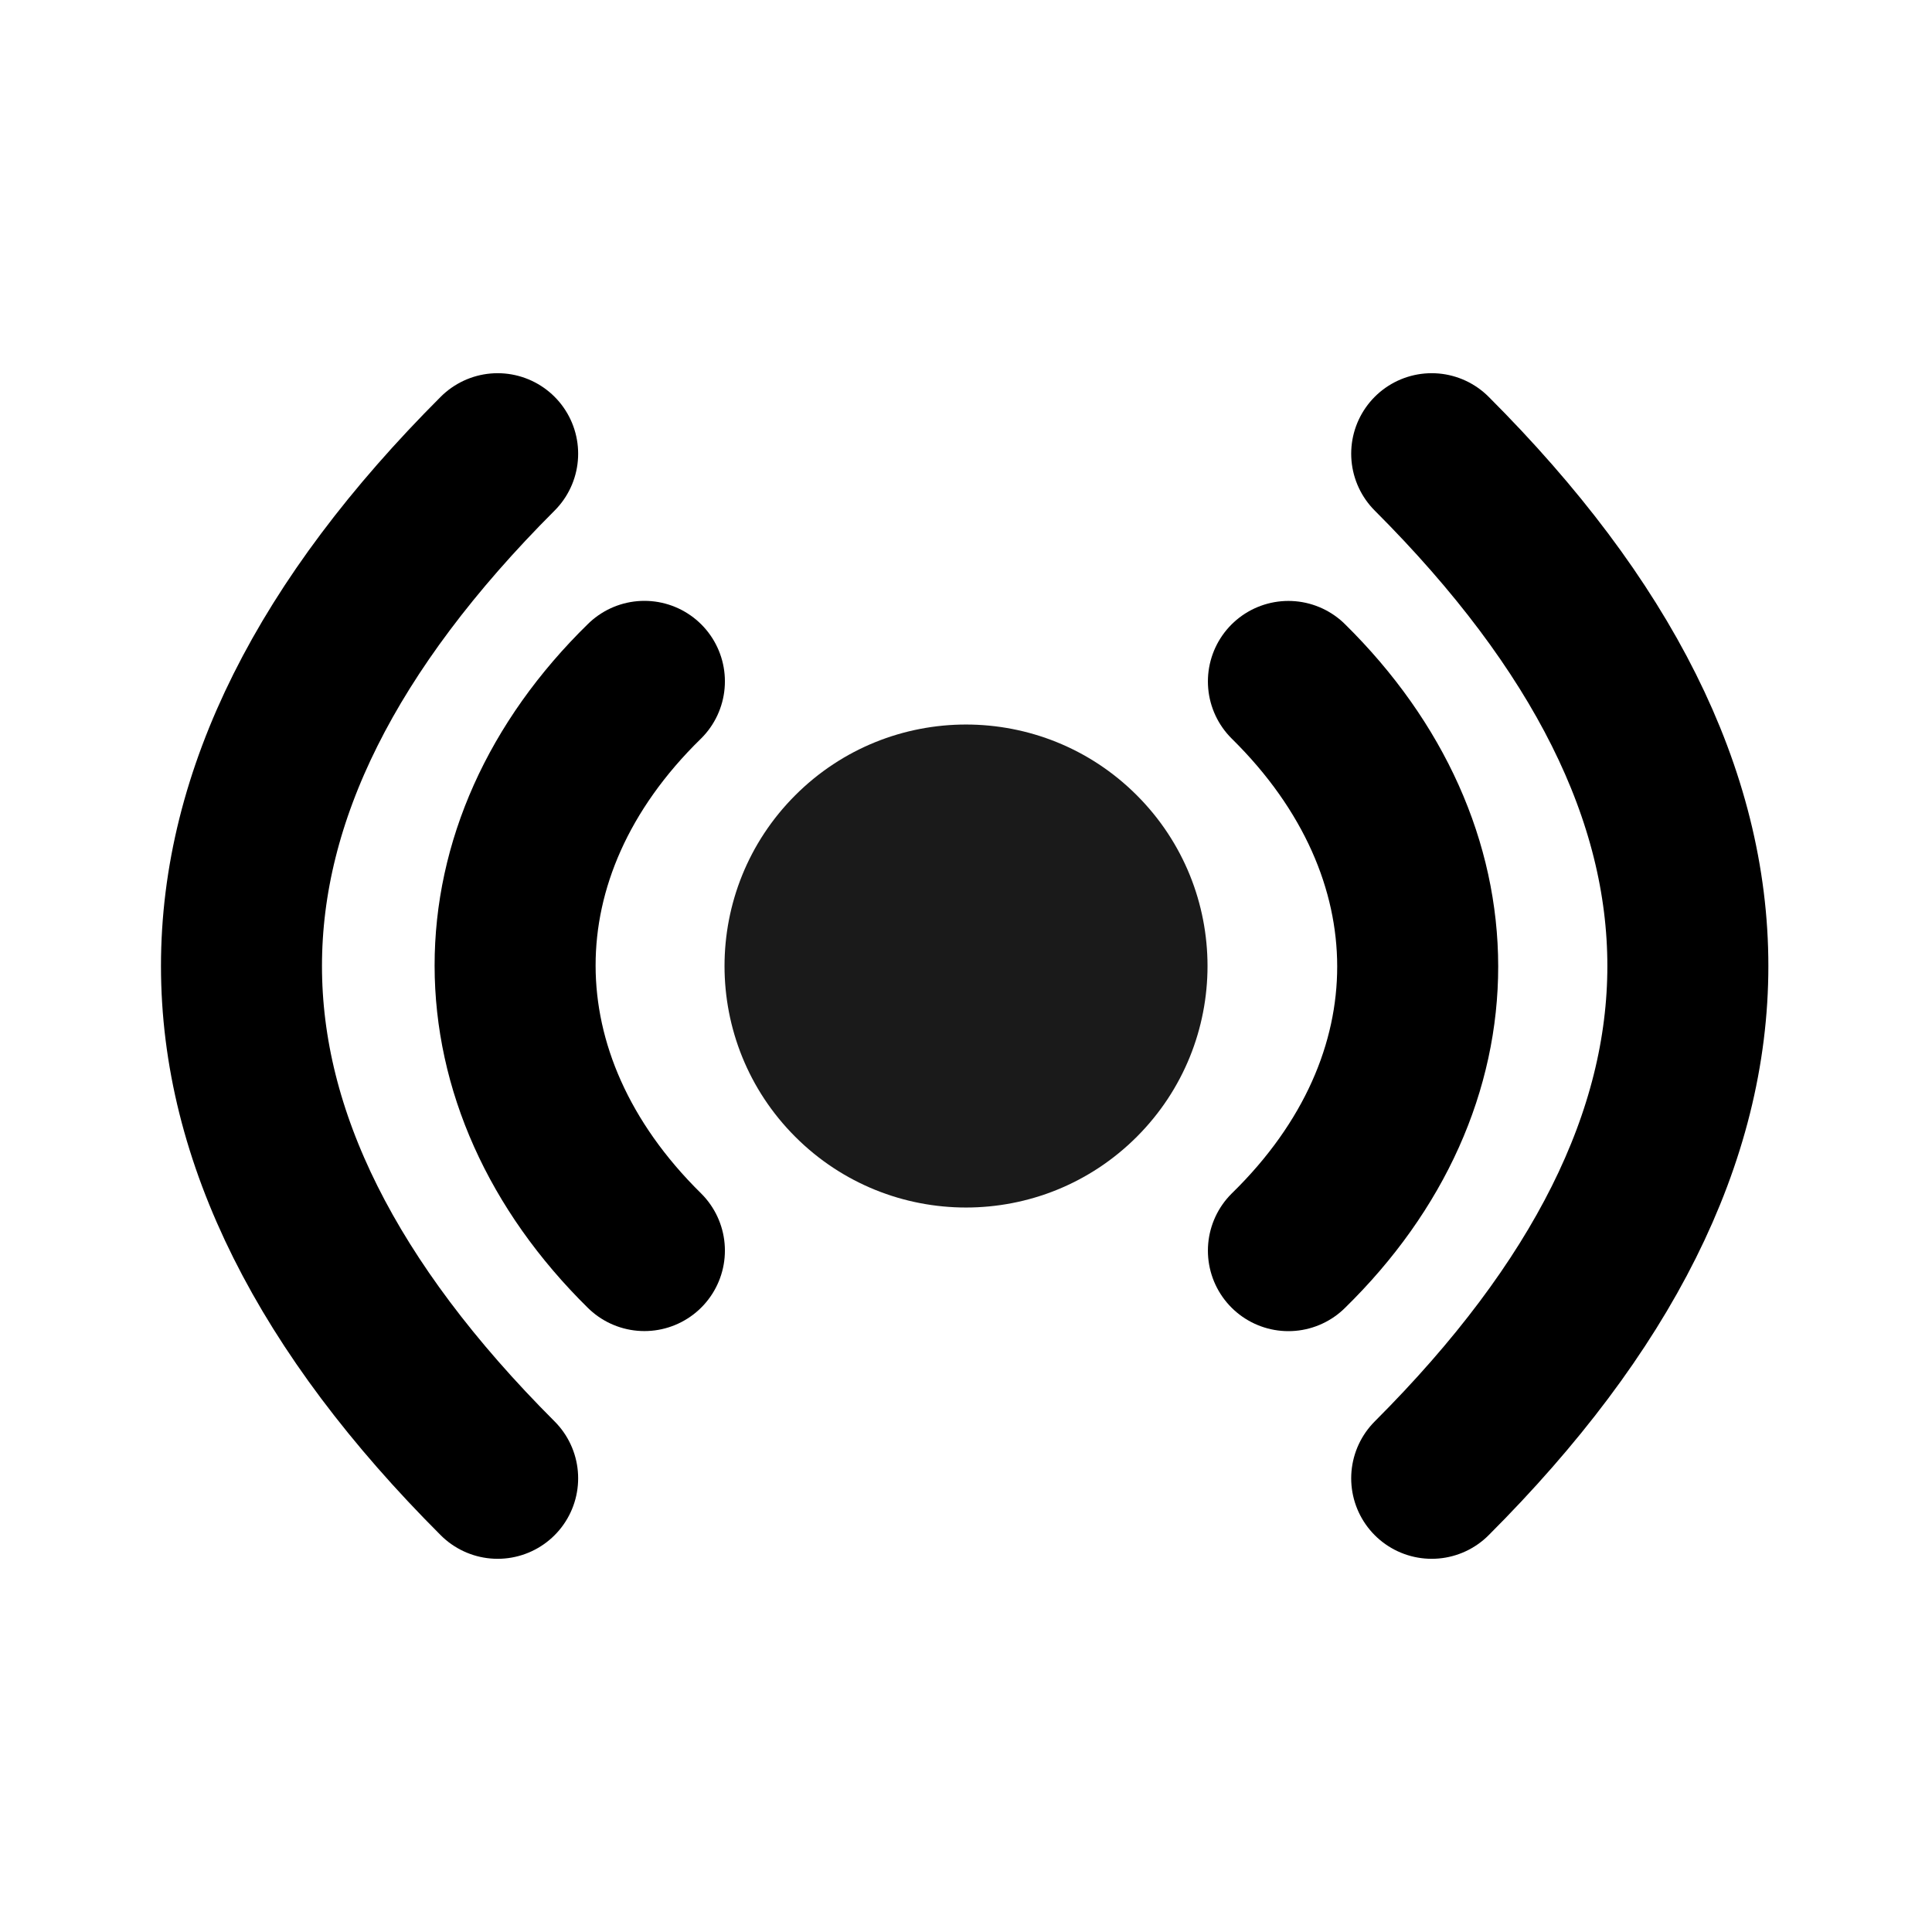
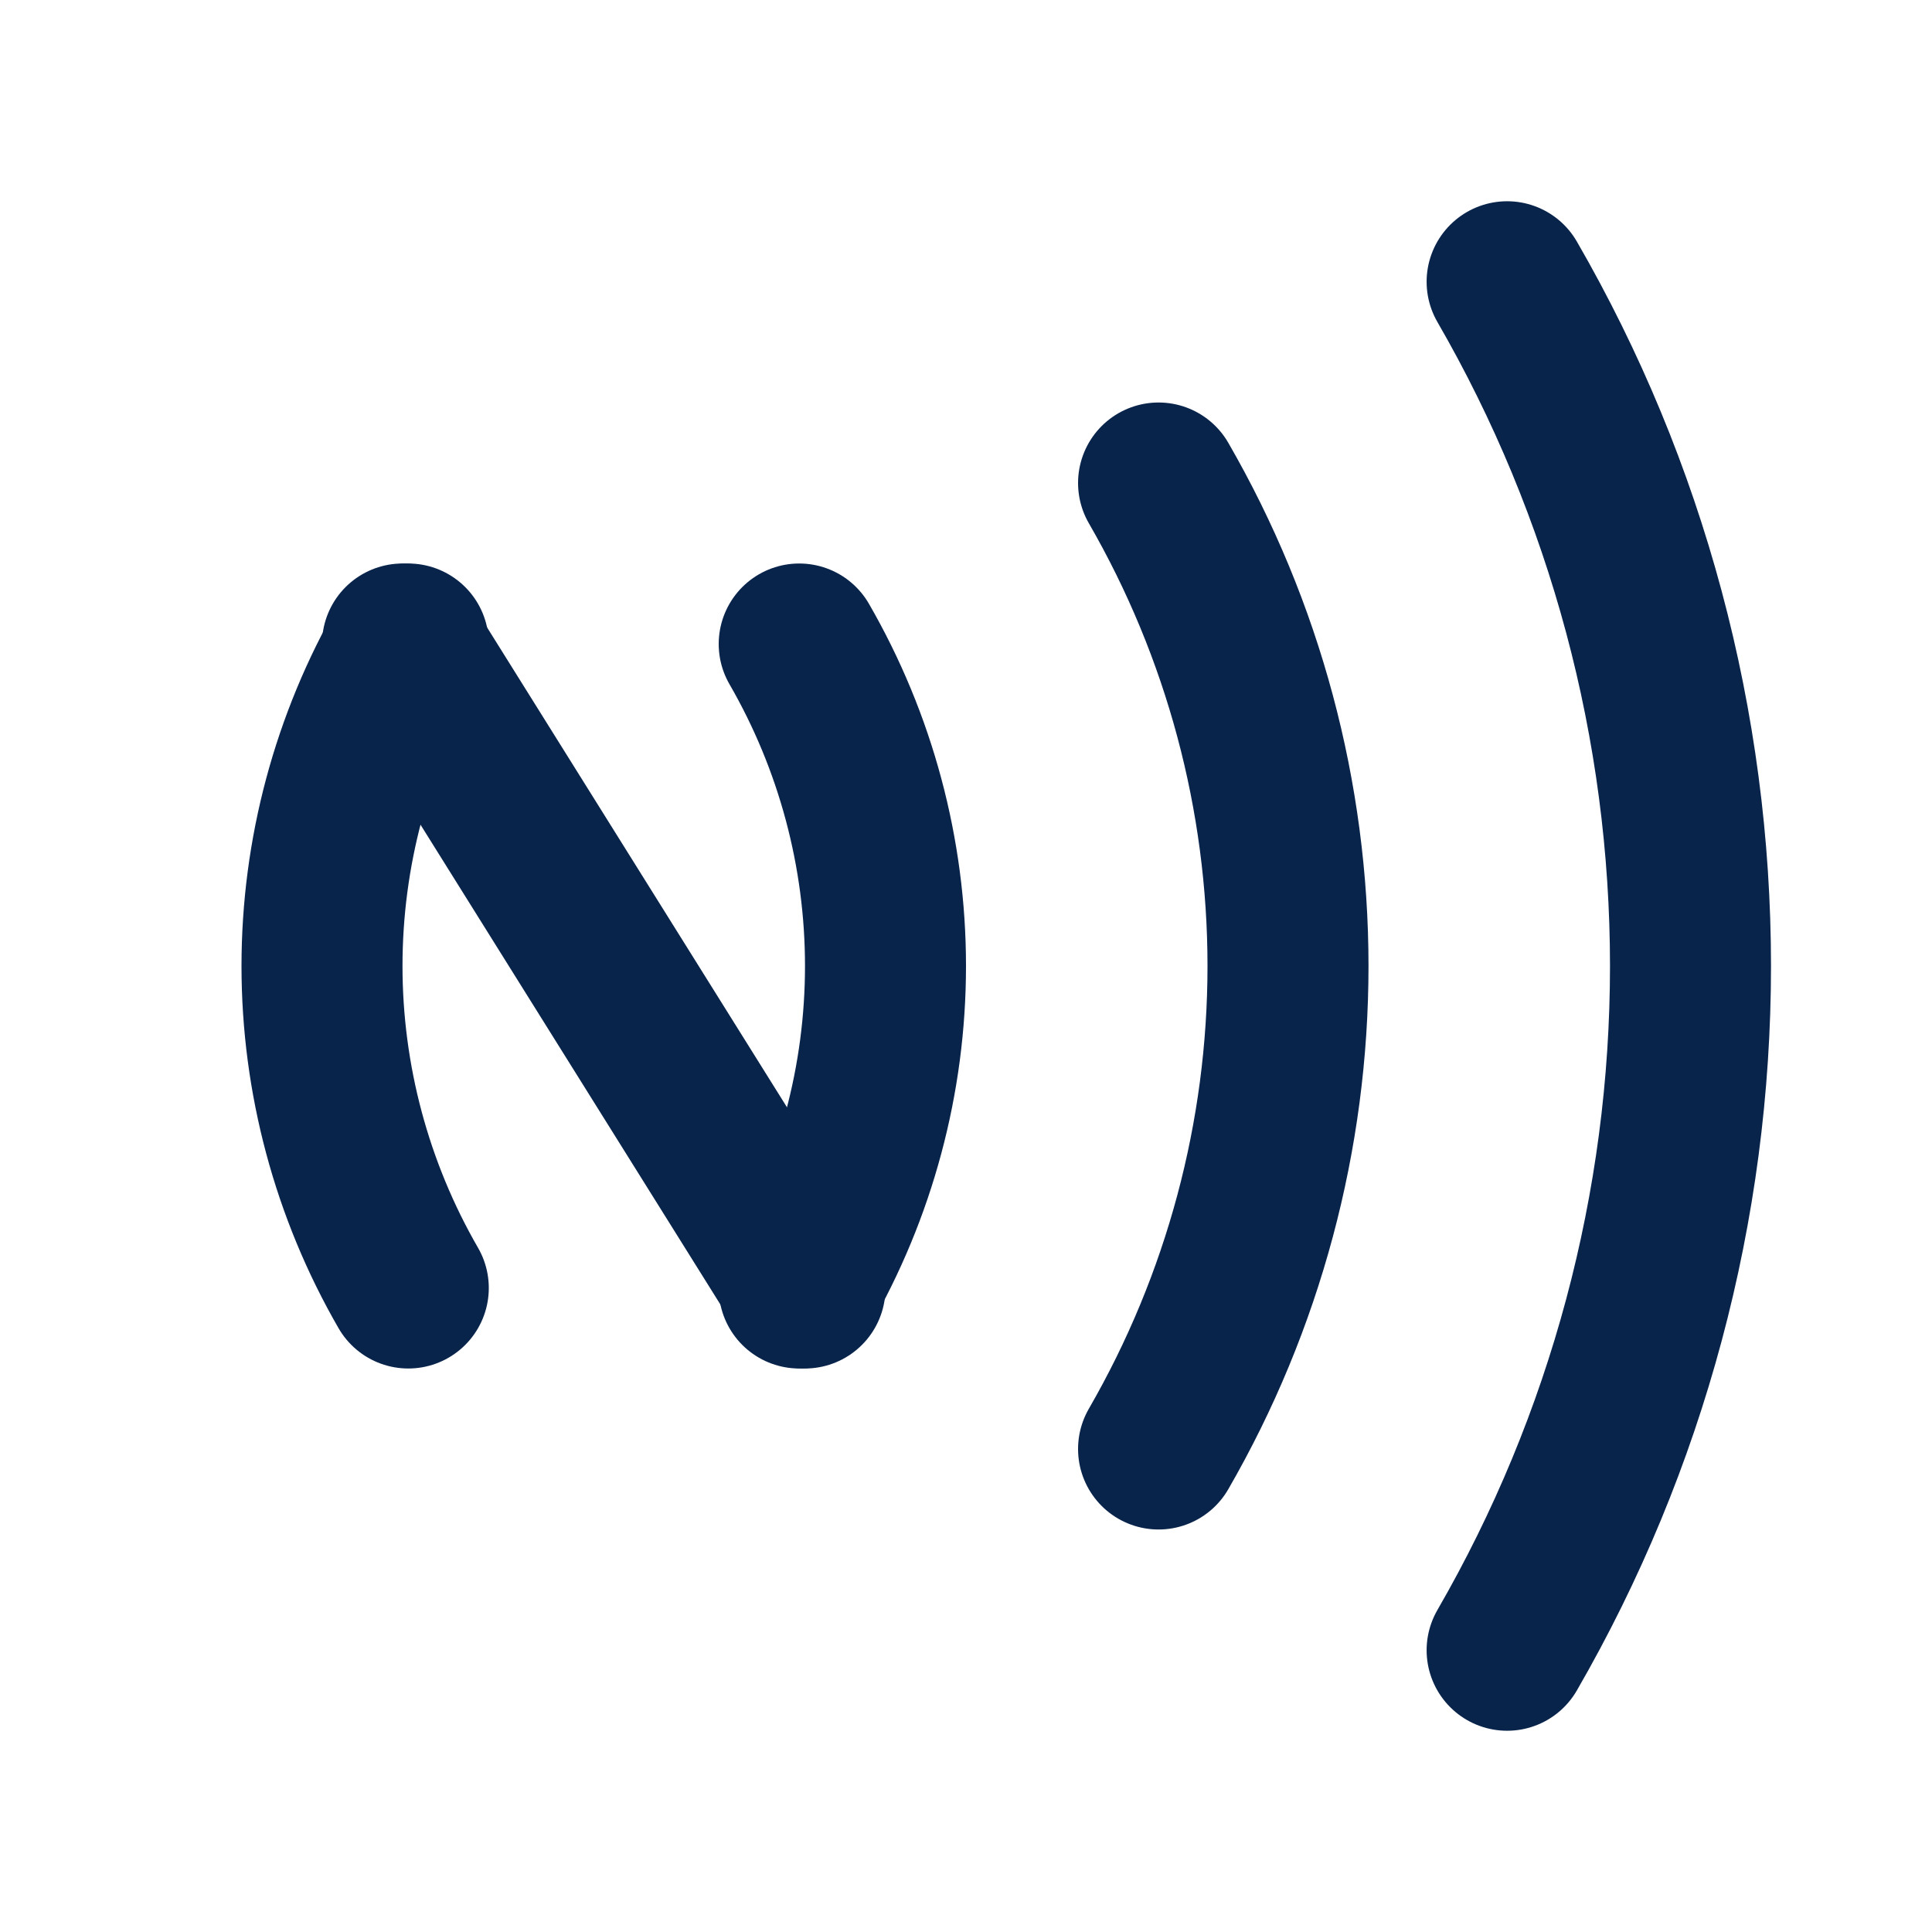
- <svg xmlns="http://www.w3.org/2000/svg" width="24" height="24" version="1.1">
-   <g fill="none" stroke="#000" stroke-linecap="round" stroke-width="2">
-     <path d="m6.182 5.636c-4.243 4.243-4.243 8.485 0 12.728" />
-     <path d="m8.005 8.464c-2.146 2.097-2.137 4.965 0 7.071" />
-     <path d="m17.785 18.364c4.243-4.243 4.243-8.485 0-12.728" />
-     <path d="m16.005 15.536c2.146-2.097 2.137-4.965 0-7.071" />
+ <svg xmlns="http://www.w3.org/2000/svg" width="800px" height="800px" viewBox="0 0 24 24" fill="none">
+   <g id="SVGRepo_bgCarrier" stroke-width="0" />
+   <g id="SVGRepo_tracerCarrier" stroke-linecap="round" stroke-linejoin="round" />
+   <g id="SVGRepo_iconCarrier">
+     <path d="M5 8L10 16" stroke="#09244b" stroke-width="2" stroke-linecap="round" />
+     <path d="M18.722 20.5C20.215 17.916 21 14.984 21 12C21 9.016 20.215 6.084 18.722 3.5" stroke="#09244b" stroke-width="2" stroke-linecap="round" />
+     <path d="M14.392 18C15.445 16.176 16 14.106 16 12C16 9.894 15.445 7.824 14.392 6" stroke="#09244b" stroke-width="2" stroke-linecap="round" />
+     <path d="M9.928 16C10.63 14.784 11 13.404 11 12C11 10.596 10.63 9.216 9.928 8" stroke="#09244b" stroke-width="2" stroke-linecap="round" />
+     <path d="M5.072 16C4.37 14.784 4 13.404 4 12C4 10.596 4.37 9.216 5.072 8" stroke="#09244b" stroke-width="2" stroke-linecap="round" />
  </g>
-   <circle transform="rotate(135)" cx="-4.8496e-8" cy="-16.971" r="3" fill="#1a1a1a" stroke-linecap="round" stroke-width="2" style="paint-order:stroke markers fill" />
</svg>
